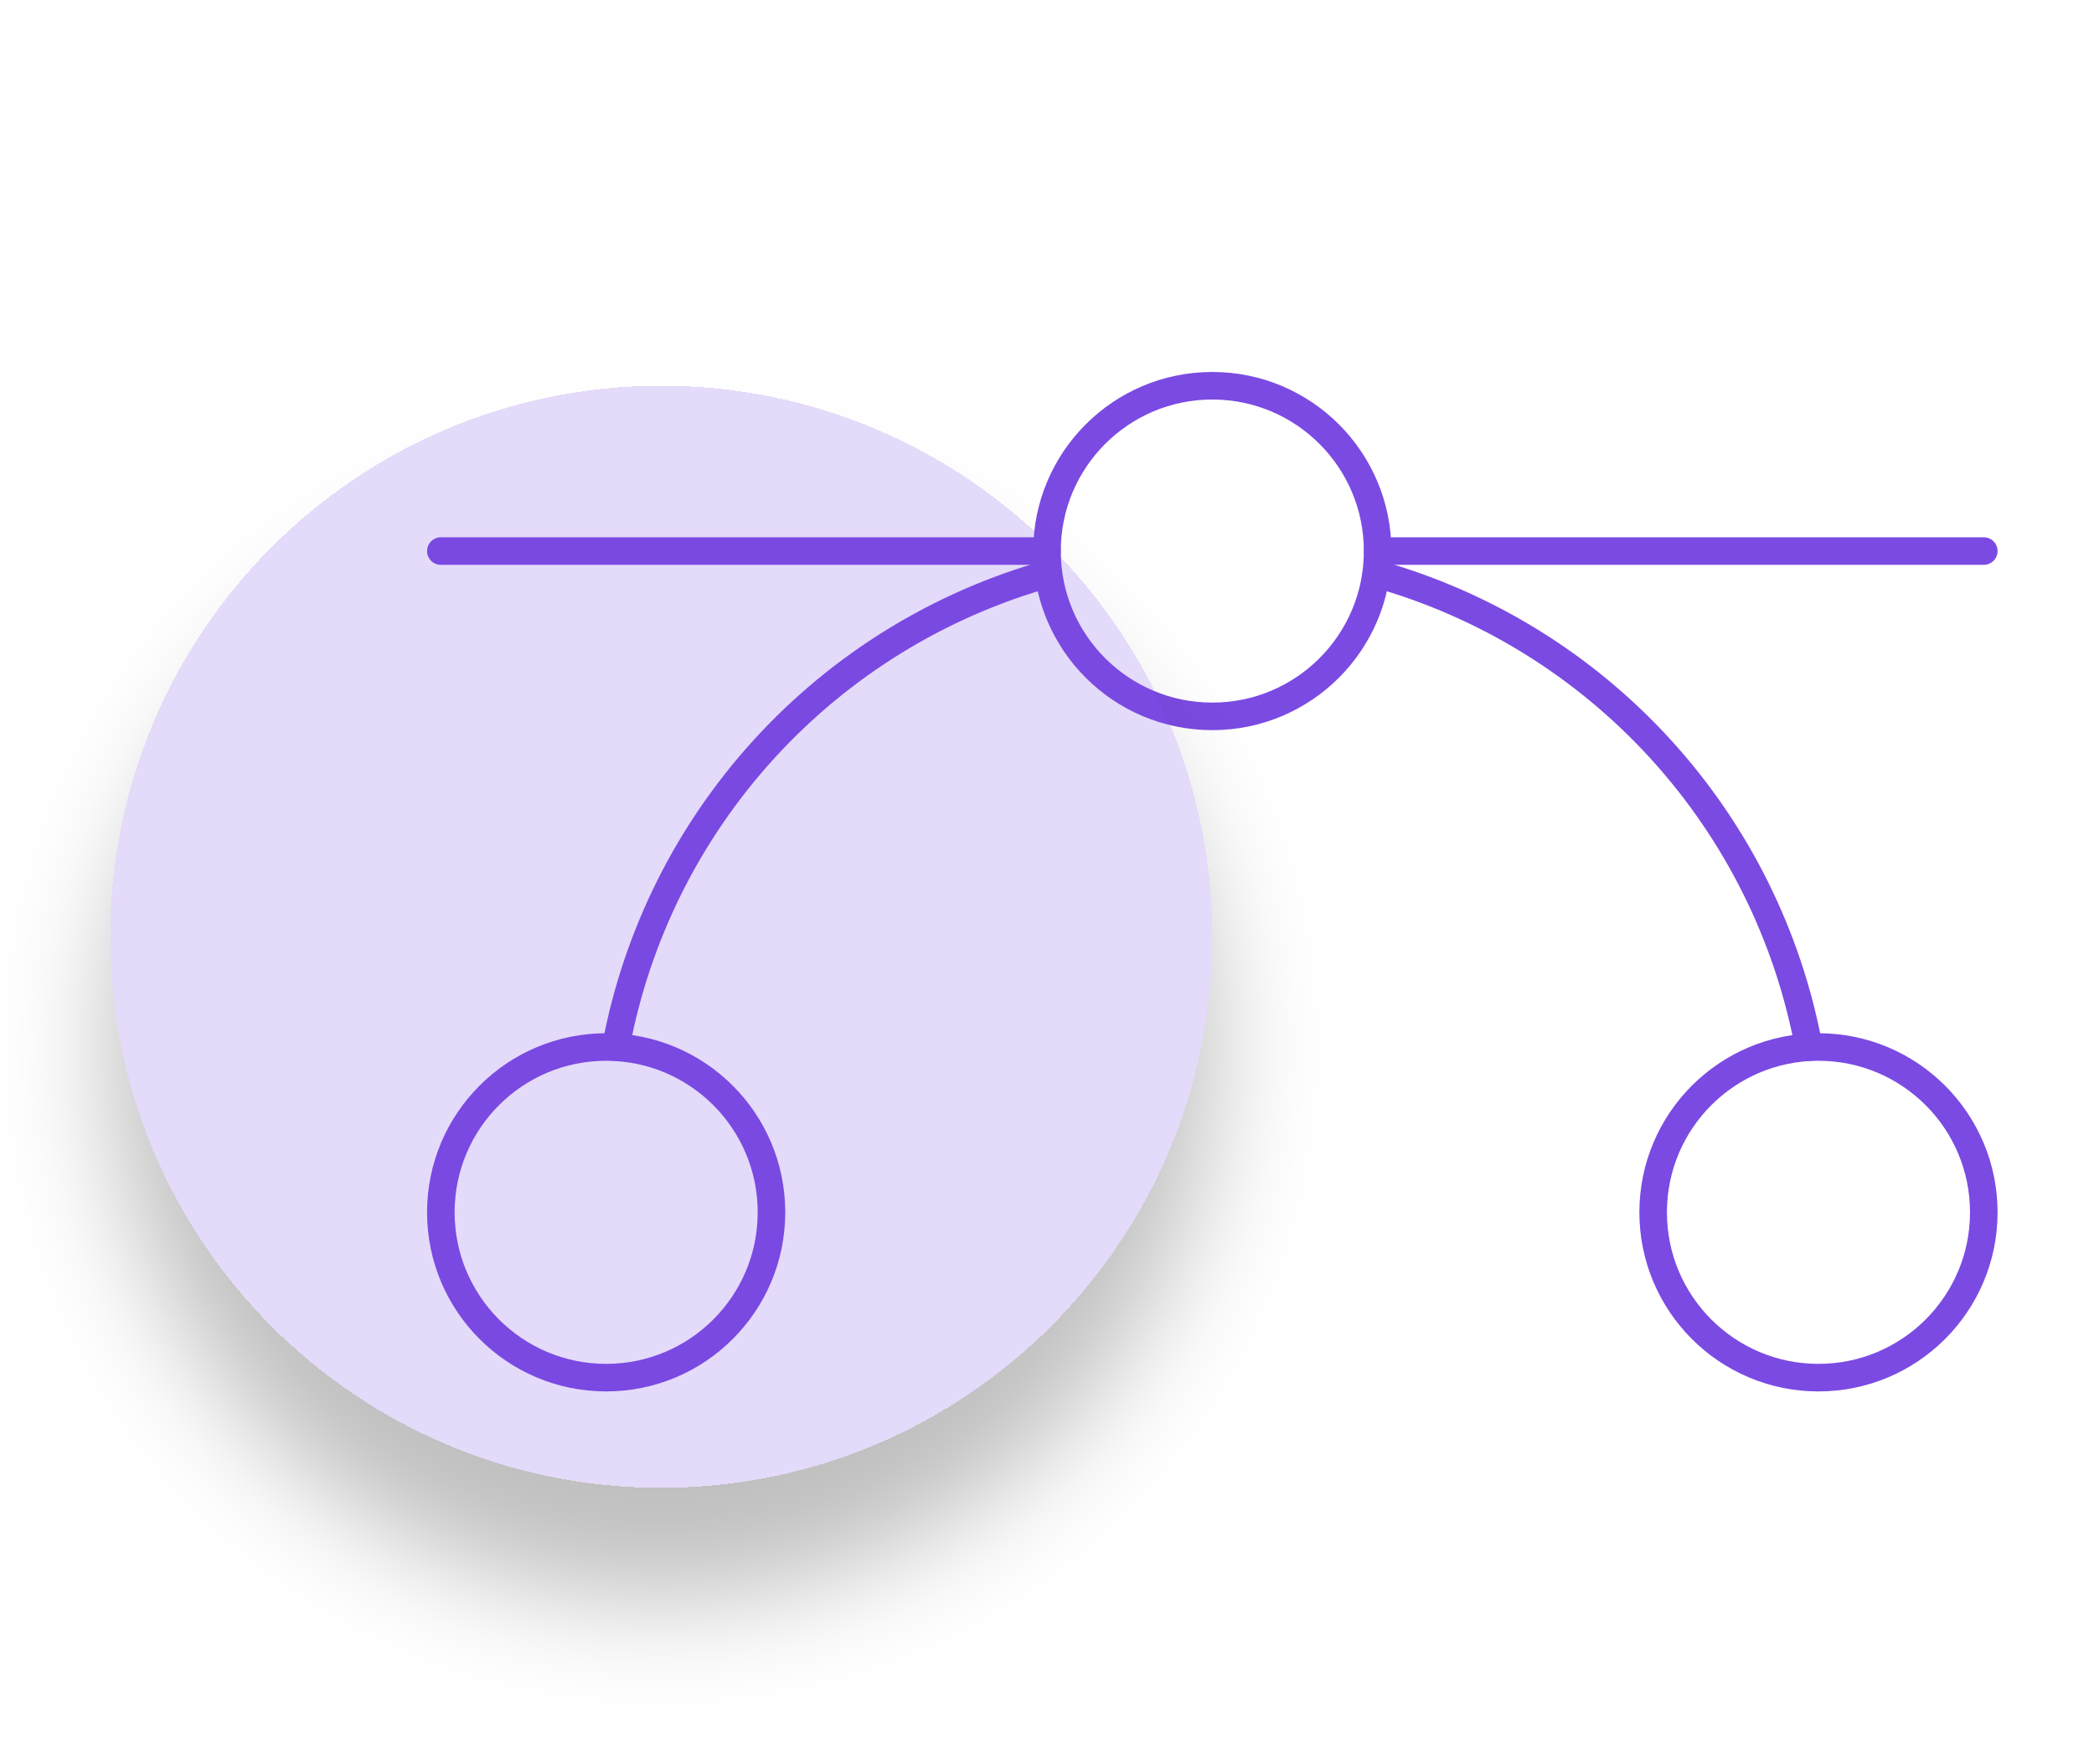
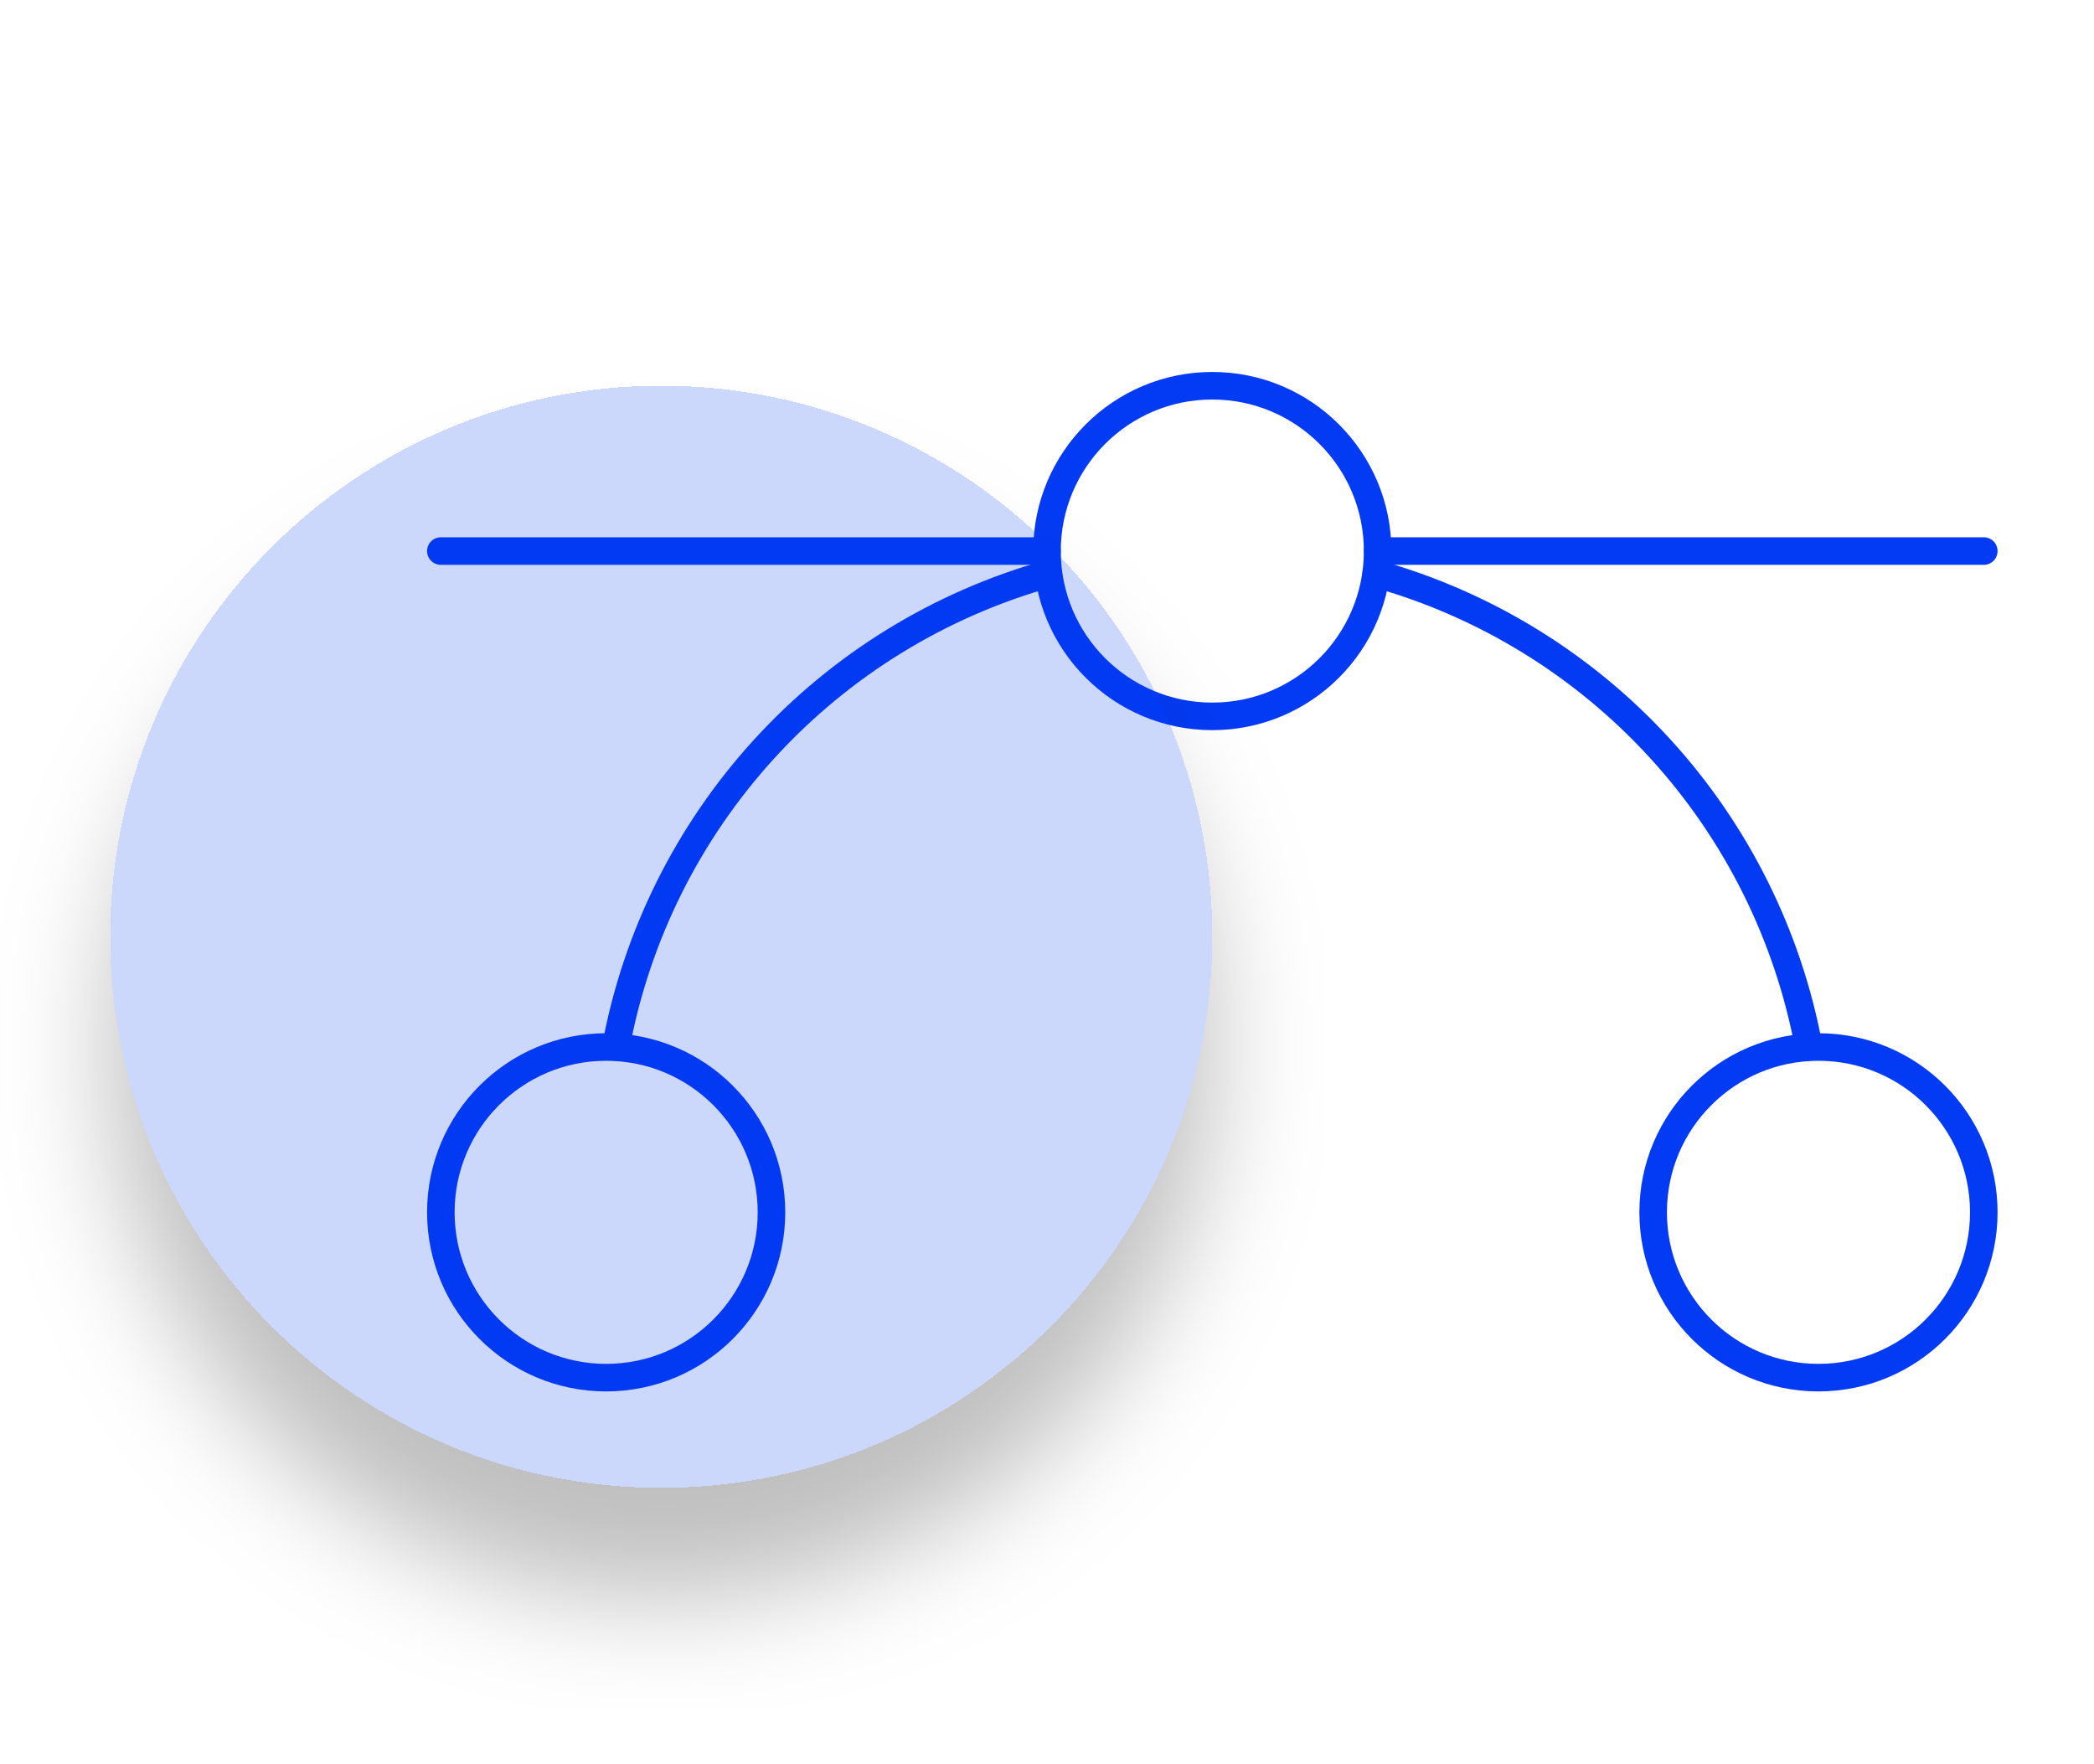
<svg xmlns="http://www.w3.org/2000/svg" width="76" height="64" viewBox="0 0 76 64" fill="none">
-   <path d="M16 20H38" stroke="#7B4AE2" stroke-linecap="round" stroke-linejoin="round" />
-   <path d="M50 20H72" stroke="#7B4AE2" stroke-linecap="round" stroke-linejoin="round" />
-   <path d="M44 26C47.314 26 50 23.314 50 20C50 16.686 47.314 14 44 14C40.686 14 38 16.686 38 20C38 23.314 40.686 26 44 26Z" stroke="#7B4AE2" stroke-linecap="round" stroke-linejoin="round" />
-   <path d="M22 50C25.314 50 28 47.314 28 44C28 40.686 25.314 38 22 38C18.686 38 16 40.686 16 44C16 47.314 18.686 50 22 50Z" stroke="#7B4AE2" stroke-linecap="round" stroke-linejoin="round" />
-   <path d="M66 50C69.314 50 72 47.314 72 44C72 40.686 69.314 38 66 38C62.686 38 60 40.686 60 44C60 47.314 62.686 50 66 50Z" stroke="#7B4AE2" stroke-linecap="round" stroke-linejoin="round" />
-   <path d="M49.95 20.825C53.909 21.936 57.478 24.134 60.253 27.17C63.028 30.205 64.897 33.957 65.65 38" stroke="#7B4AE2" stroke-linecap="round" stroke-linejoin="round" />
-   <path d="M22.35 38C23.102 33.957 24.972 30.205 27.747 27.17C30.521 24.134 34.09 21.936 38.05 20.825" stroke="#7B4AE2" stroke-linecap="round" stroke-linejoin="round" />
+   <path d="M16 20H38" stroke="#033AF4" stroke-linecap="round" stroke-linejoin="round" />
+   <path d="M50 20H72" stroke="#033AF4" stroke-linecap="round" stroke-linejoin="round" />
+   <path d="M44 26C47.314 26 50 23.314 50 20C50 16.686 47.314 14 44 14C40.686 14 38 16.686 38 20C38 23.314 40.686 26 44 26Z" stroke="#033AF4" stroke-linecap="round" stroke-linejoin="round" />
+   <path d="M22 50C25.314 50 28 47.314 28 44C28 40.686 25.314 38 22 38C18.686 38 16 40.686 16 44C16 47.314 18.686 50 22 50Z" stroke="#033AF4" stroke-linecap="round" stroke-linejoin="round" />
+   <path d="M66 50C69.314 50 72 47.314 72 44C72 40.686 69.314 38 66 38C62.686 38 60 40.686 60 44C60 47.314 62.686 50 66 50Z" stroke="#033AF4" stroke-linecap="round" stroke-linejoin="round" />
+   <path d="M49.95 20.825C53.909 21.936 57.478 24.134 60.253 27.17C63.028 30.205 64.897 33.957 65.65 38" stroke="#033AF4" stroke-linecap="round" stroke-linejoin="round" />
+   <path d="M22.35 38C23.102 33.957 24.972 30.205 27.747 27.17C30.521 24.134 34.09 21.936 38.05 20.825" stroke="#033AF4" stroke-linecap="round" stroke-linejoin="round" />
  <g filter="url(#filter0_d_21_2905)">
-     <circle cx="24" cy="34" r="20" fill="#7B4AE2" fill-opacity="0.2" shape-rendering="crispEdges" />
+     <circle cx="24" cy="34" r="20" fill="#033AF4" fill-opacity="0.2" shape-rendering="crispEdges" />
  </g>
  <defs>
    <filter id="filter0_d_21_2905" x="0" y="14" width="48" height="48" filterUnits="userSpaceOnUse" color-interpolation-filters="sRGB">
      <feFlood flood-opacity="0" result="BackgroundImageFix" />
      <feColorMatrix in="SourceAlpha" type="matrix" values="0 0 0 0 0 0 0 0 0 0 0 0 0 0 0 0 0 0 127 0" result="hardAlpha" />
      <feOffset dy="4" />
      <feGaussianBlur stdDeviation="2" />
      <feComposite in2="hardAlpha" operator="out" />
      <feColorMatrix type="matrix" values="0 0 0 0 0 0 0 0 0 0 0 0 0 0 0 0 0 0 0.25 0" />
      <feBlend mode="normal" in2="BackgroundImageFix" result="effect1_dropShadow_21_2905" />
      <feBlend mode="normal" in="SourceGraphic" in2="effect1_dropShadow_21_2905" result="shape" />
    </filter>
  </defs>
</svg>
